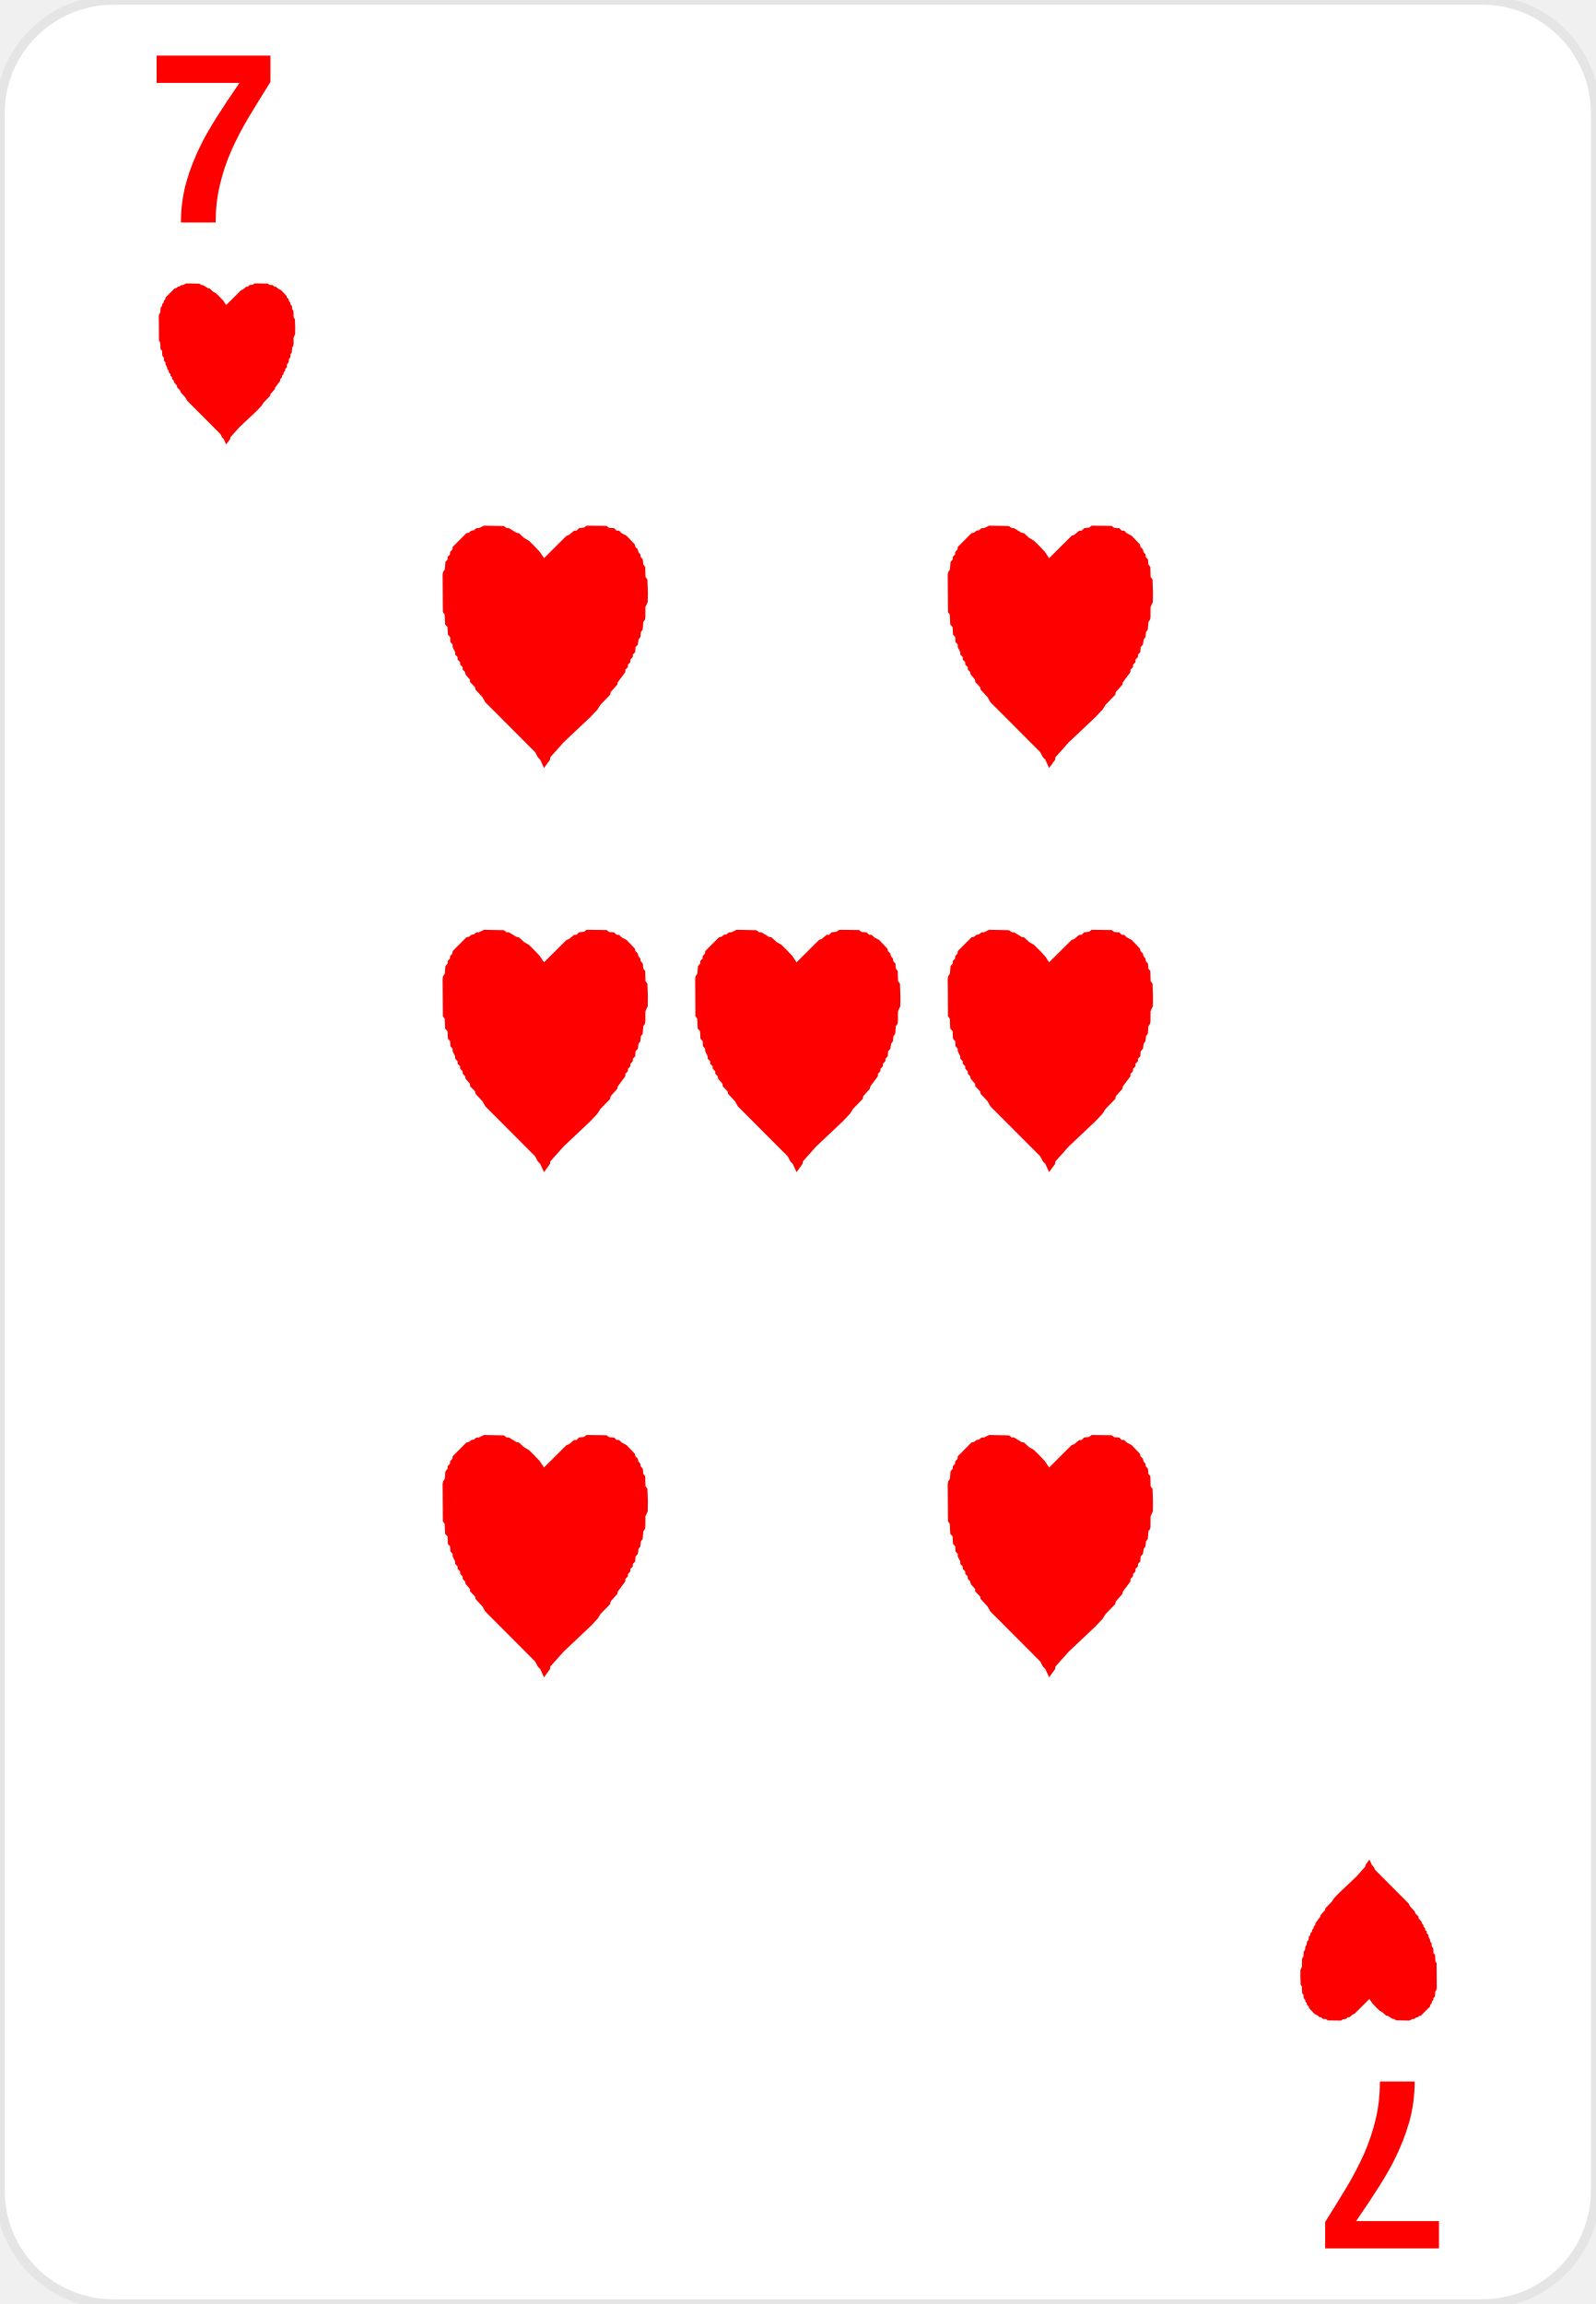
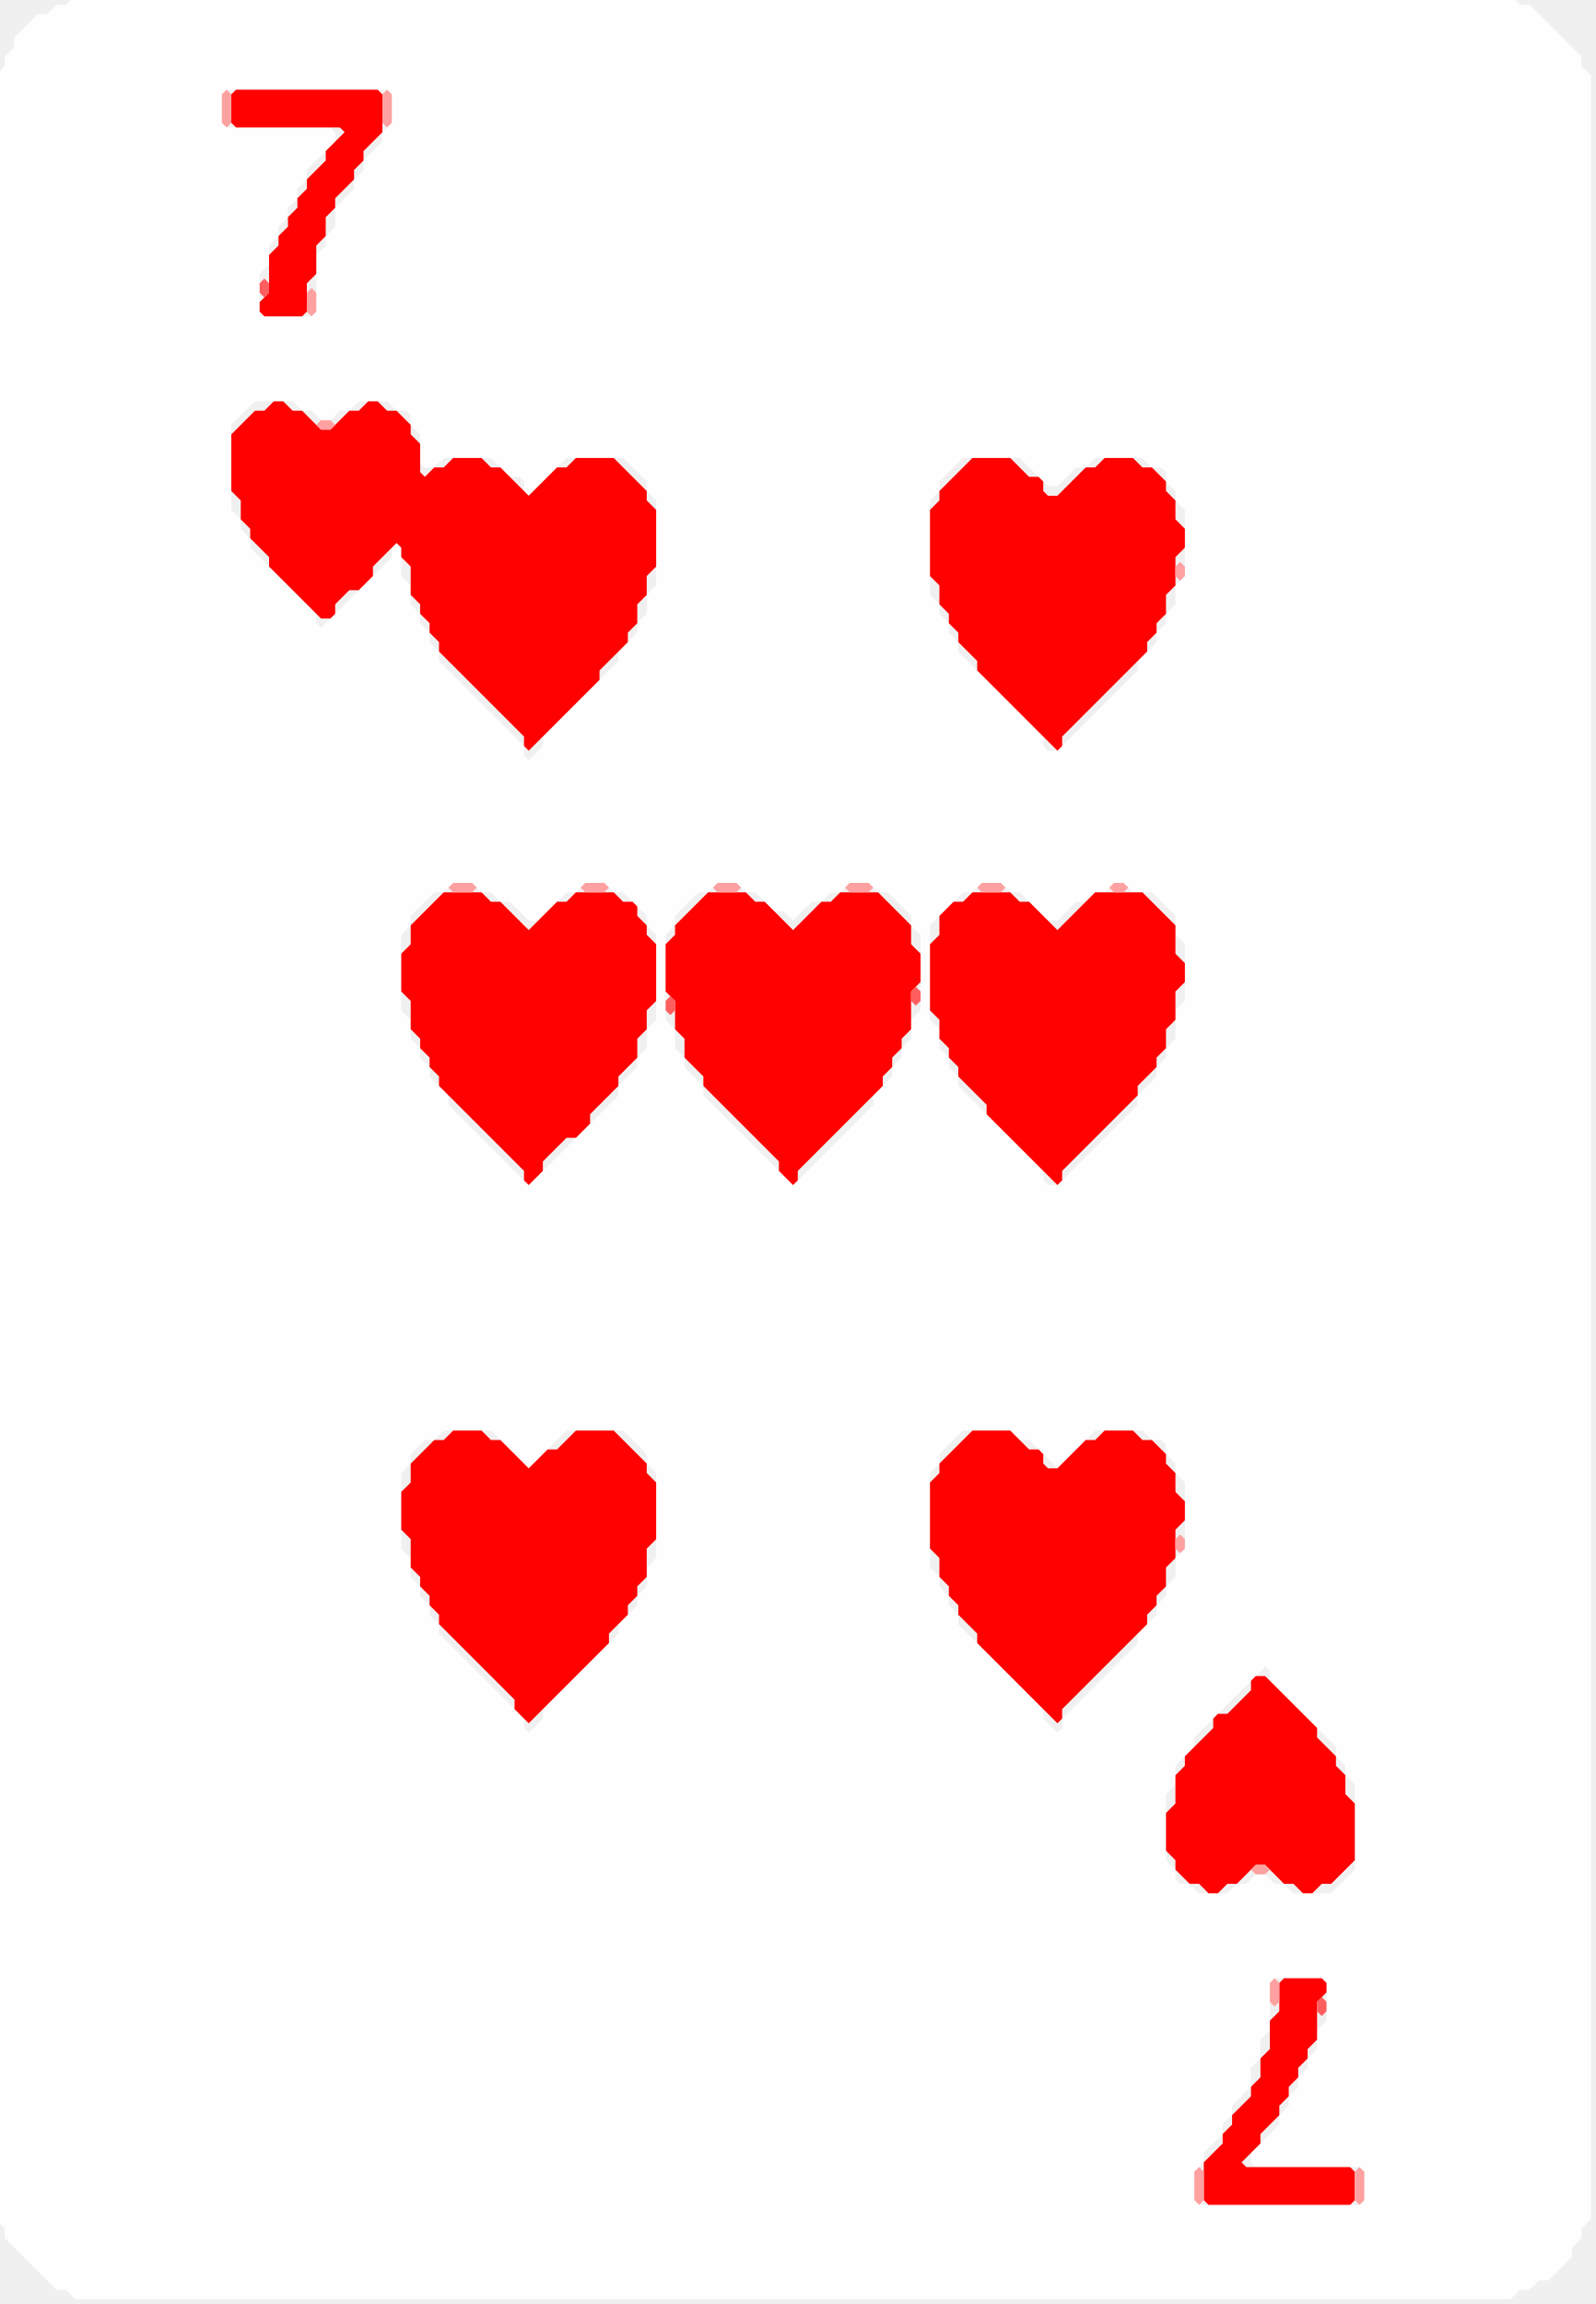
- <svg xmlns="http://www.w3.org/2000/svg" width="169" height="244" viewBox="0 0 169 244" fill="none">
-   <rect width="169" height="244" rx="12" fill="white" stroke="#E5E5E5" />
-   <g transform="translate(84.5 122) scale(1.07) translate(-84.5 -122)">
-     <g transform="translate(20, 30)">
-       <text font-family="Arial" font-size="24" font-weight="bold" fill="#FF0000">7</text>
-       <g transform="translate(8, 14) scale(0.8)">
-         <path d="M-0.103,9.961 L-0.411,9.283 L-0.613,9.077 L-0.828,8.665 L-4.932,4.549 L-5.162,4.137 L-5.735,3.52 L-5.776,3.314 L-6.174,2.902 L-6.191,2.697 L-6.548,2.285 L-6.586,2.079 L-6.783,1.873 L-6.792,1.668 L-6.997,1.462 L-7,1.256 L-7.203,1.05 L-7.204,0.844 L-7.404,0.638 L-7.409,0.433 L-7.615,0.021 L-7.615,-0.185 L-7.797,-0.391 L-7.821,-0.802 L-8.004,-1.008 L-8.036,-1.625 L-8.228,-1.831 L-8.27,-2.655 L-8.417,-2.86 L-8.438,-5.948 L-8.396,-6.153 L-8.257,-6.359 L-8.205,-6.977 L-8.028,-7.182 L-8.026,-7.388 L-7.836,-7.594 L-7.821,-7.8 L-7.631,-8.006 L-7.609,-8.212 L-6.483,-9.341 L-6.277,-9.386 L-6.071,-9.549 L-5.865,-9.585 L-5.66,-9.755 L-5.454,-9.755 L-5.042,-9.961 L-3.396,-9.929 L-3.19,-9.763 L-2.984,-9.755 L-2.367,-9.374 L-2.161,-9.341 L-1.749,-8.958 L-1.338,-8.716 L-0.926,-8.312 L-0.442,-7.8 L-0.103,-7.285 L1.75,-9.129 L1.955,-9.199 L2.367,-9.543 L2.573,-9.551 L2.779,-9.755 L3.19,-9.802 L3.396,-9.961 L5.043,-9.941 L5.248,-9.777 L5.66,-9.754 L5.866,-9.551 L6.072,-9.546 L6.278,-9.343 L6.689,-9.126 L7.363,-8.417 L7.413,-8.212 L7.615,-8.006 L7.656,-7.8 L7.821,-7.594 L7.843,-7.388 L8.026,-7.182 L8.058,-6.771 L8.221,-6.565 L8.243,-5.742 L8.4,-5.536 L8.438,-4.507 L8.428,-3.684 L8.238,-3.272 L8.233,-2.449 L8.204,-2.243 L8.062,-2.037 L8.014,-1.42 L7.862,-1.214 L7.821,-0.802 L7.67,-0.596 L7.615,-0.185 L7.425,0.021 L7.396,0.433 L7.204,0.638 L7.199,0.844 L6.999,1.05 L6.998,1.256 L6.805,1.462 L6.792,1.668 L6.588,1.873 L6.584,2.079 L5.97,2.902 L5.923,3.108 L5.376,3.726 L5.345,3.932 L4.548,4.755 L4.284,5.166 L3.701,5.784 L1.52,7.842 L0.418,9.077 L0.391,9.283 Z" fill="red" />
-       </g>
-     </g>
-     <g transform="translate(149, 214) rotate(180)">
-       <text font-family="Arial" font-size="24" font-weight="bold" fill="#FF0000">7</text>
-       <g transform="translate(8, 14) scale(0.8)">
-         <path d="M-0.103,9.961 L-0.411,9.283 L-0.613,9.077 L-0.828,8.665 L-4.932,4.549 L-5.162,4.137 L-5.735,3.52 L-5.776,3.314 L-6.174,2.902 L-6.191,2.697 L-6.548,2.285 L-6.586,2.079 L-6.783,1.873 L-6.792,1.668 L-6.997,1.462 L-7,1.256 L-7.203,1.05 L-7.204,0.844 L-7.404,0.638 L-7.409,0.433 L-7.615,0.021 L-7.615,-0.185 L-7.797,-0.391 L-7.821,-0.802 L-8.004,-1.008 L-8.036,-1.625 L-8.228,-1.831 L-8.27,-2.655 L-8.417,-2.86 L-8.438,-5.948 L-8.396,-6.153 L-8.257,-6.359 L-8.205,-6.977 L-8.028,-7.182 L-8.026,-7.388 L-7.836,-7.594 L-7.821,-7.8 L-7.631,-8.006 L-7.609,-8.212 L-6.483,-9.341 L-6.277,-9.386 L-6.071,-9.549 L-5.865,-9.585 L-5.66,-9.755 L-5.454,-9.755 L-5.042,-9.961 L-3.396,-9.929 L-3.19,-9.763 L-2.984,-9.755 L-2.367,-9.374 L-2.161,-9.341 L-1.749,-8.958 L-1.338,-8.716 L-0.926,-8.312 L-0.442,-7.8 L-0.103,-7.285 L1.75,-9.129 L1.955,-9.199 L2.367,-9.543 L2.573,-9.551 L2.779,-9.755 L3.19,-9.802 L3.396,-9.961 L5.043,-9.941 L5.248,-9.777 L5.66,-9.754 L5.866,-9.551 L6.072,-9.546 L6.278,-9.343 L6.689,-9.126 L7.363,-8.417 L7.413,-8.212 L7.615,-8.006 L7.656,-7.8 L7.821,-7.594 L7.843,-7.388 L8.026,-7.182 L8.058,-6.771 L8.221,-6.565 L8.243,-5.742 L8.4,-5.536 L8.438,-4.507 L8.428,-3.684 L8.238,-3.272 L8.233,-2.449 L8.204,-2.243 L8.062,-2.037 L8.014,-1.42 L7.862,-1.214 L7.821,-0.802 L7.67,-0.596 L7.615,-0.185 L7.425,0.021 L7.396,0.433 L7.204,0.638 L7.199,0.844 L6.999,1.05 L6.998,1.256 L6.805,1.462 L6.792,1.668 L6.588,1.873 L6.584,2.079 L5.97,2.902 L5.923,3.108 L5.376,3.726 L5.345,3.932 L4.548,4.755 L4.284,5.166 L3.701,5.784 L1.52,7.842 L0.418,9.077 L0.391,9.283 Z" fill="red" />
-       </g>
-     </g>
-     <g transform="translate(59.5, 72)">
-       <path d="M-0.124,11.992 L-0.495,11.176 L-0.738,10.928 L-0.996,10.432 L-5.938,5.477 L-6.214,4.981 L-6.904,4.238 L-6.954,3.99 L-7.433,3.494 L-7.453,3.247 L-7.883,2.751 L-7.929,2.503 L-8.167,2.255 L-8.177,2.008 L-8.423,1.76 L-8.428,1.512 L-8.672,1.264 L-8.673,1.016 L-8.914,0.769 L-8.92,0.521 L-9.168,0.025 L-9.168,-0.222 L-9.387,-0.47 L-9.416,-0.966 L-9.636,-1.214 L-9.675,-1.957 L-9.906,-2.205 L-9.956,-3.196 L-10.133,-3.444 L-10.159,-7.16 L-10.108,-7.408 L-9.941,-7.656 L-9.879,-8.399 L-9.665,-8.647 L-9.663,-8.895 L-9.434,-9.143 L-9.416,-9.39 L-9.187,-9.638 L-9.161,-9.886 L-7.805,-11.246 L-7.557,-11.299 L-7.309,-11.497 L-7.062,-11.539 L-6.814,-11.744 L-6.566,-11.744 L-6.07,-11.992 L-4.088,-11.953 L-3.84,-11.754 L-3.593,-11.744 L-2.849,-11.286 L-2.601,-11.246 L-2.106,-10.785 L-1.61,-10.494 L-1.115,-10.007 L-0.532,-9.39 L-0.124,-8.771 L2.106,-10.991 L2.354,-11.075 L2.85,-11.489 L3.098,-11.498 L3.345,-11.744 L3.841,-11.801 L4.089,-11.992 L6.071,-11.968 L6.319,-11.771 L6.814,-11.743 L7.062,-11.499 L7.31,-11.493 L7.558,-11.249 L8.053,-10.987 L8.865,-10.134 L8.924,-9.886 L9.168,-9.638 L9.217,-9.39 L9.416,-9.143 L9.442,-8.895 L9.662,-8.647 L9.701,-8.152 L9.898,-7.904 L9.924,-6.913 L10.113,-6.665 L10.159,-5.426 L10.147,-4.435 L9.918,-3.939 L9.912,-2.948 L9.878,-2.7 L9.706,-2.453 L9.648,-1.709 L9.466,-1.461 L9.416,-0.966 L9.234,-0.718 L9.168,-0.222 L8.94,0.025 L8.905,0.521 L8.673,0.769 L8.667,1.016 L8.426,1.264 L8.425,1.512 L8.192,1.76 L8.177,2.008 L7.931,2.255 L7.927,2.503 L7.187,3.494 L7.131,3.742 L6.472,4.485 L6.435,4.733 L5.476,5.724 L5.158,6.22 L4.455,6.963 L1.83,9.441 L0.503,10.928 L0.471,11.176 Z" fill="red" />
-     </g>
-     <g transform="translate(109.5, 72)">
-       <path d="M-0.124,11.992 L-0.495,11.176 L-0.738,10.928 L-0.996,10.432 L-5.938,5.477 L-6.214,4.981 L-6.904,4.238 L-6.954,3.99 L-7.433,3.494 L-7.453,3.247 L-7.883,2.751 L-7.929,2.503 L-8.167,2.255 L-8.177,2.008 L-8.423,1.76 L-8.428,1.512 L-8.672,1.264 L-8.673,1.016 L-8.914,0.769 L-8.92,0.521 L-9.168,0.025 L-9.168,-0.222 L-9.387,-0.47 L-9.416,-0.966 L-9.636,-1.214 L-9.675,-1.957 L-9.906,-2.205 L-9.956,-3.196 L-10.133,-3.444 L-10.159,-7.16 L-10.108,-7.408 L-9.941,-7.656 L-9.879,-8.399 L-9.665,-8.647 L-9.663,-8.895 L-9.434,-9.143 L-9.416,-9.39 L-9.187,-9.638 L-9.161,-9.886 L-7.805,-11.246 L-7.557,-11.299 L-7.309,-11.497 L-7.062,-11.539 L-6.814,-11.744 L-6.566,-11.744 L-6.07,-11.992 L-4.088,-11.953 L-3.84,-11.754 L-3.593,-11.744 L-2.849,-11.286 L-2.601,-11.246 L-2.106,-10.785 L-1.61,-10.494 L-1.115,-10.007 L-0.532,-9.39 L-0.124,-8.771 L2.106,-10.991 L2.354,-11.075 L2.85,-11.489 L3.098,-11.498 L3.345,-11.744 L3.841,-11.801 L4.089,-11.992 L6.071,-11.968 L6.319,-11.771 L6.814,-11.743 L7.062,-11.499 L7.31,-11.493 L7.558,-11.249 L8.053,-10.987 L8.865,-10.134 L8.924,-9.886 L9.168,-9.638 L9.217,-9.39 L9.416,-9.143 L9.442,-8.895 L9.662,-8.647 L9.701,-8.152 L9.898,-7.904 L9.924,-6.913 L10.113,-6.665 L10.159,-5.426 L10.147,-4.435 L9.918,-3.939 L9.912,-2.948 L9.878,-2.7 L9.706,-2.453 L9.648,-1.709 L9.466,-1.461 L9.416,-0.966 L9.234,-0.718 L9.168,-0.222 L8.94,0.025 L8.905,0.521 L8.673,0.769 L8.667,1.016 L8.426,1.264 L8.425,1.512 L8.192,1.76 L8.177,2.008 L7.931,2.255 L7.927,2.503 L7.187,3.494 L7.131,3.742 L6.472,4.485 L6.435,4.733 L5.476,5.724 L5.158,6.22 L4.455,6.963 L1.83,9.441 L0.503,10.928 L0.471,11.176 Z" fill="red" />
-     </g>
-     <g transform="translate(59.5, 112)">
-       <path d="M-0.124,11.992 L-0.495,11.176 L-0.738,10.928 L-0.996,10.432 L-5.938,5.477 L-6.214,4.981 L-6.904,4.238 L-6.954,3.99 L-7.433,3.494 L-7.453,3.247 L-7.883,2.751 L-7.929,2.503 L-8.167,2.255 L-8.177,2.008 L-8.423,1.76 L-8.428,1.512 L-8.672,1.264 L-8.673,1.016 L-8.914,0.769 L-8.92,0.521 L-9.168,0.025 L-9.168,-0.222 L-9.387,-0.47 L-9.416,-0.966 L-9.636,-1.214 L-9.675,-1.957 L-9.906,-2.205 L-9.956,-3.196 L-10.133,-3.444 L-10.159,-7.16 L-10.108,-7.408 L-9.941,-7.656 L-9.879,-8.399 L-9.665,-8.647 L-9.663,-8.895 L-9.434,-9.143 L-9.416,-9.39 L-9.187,-9.638 L-9.161,-9.886 L-7.805,-11.246 L-7.557,-11.299 L-7.309,-11.497 L-7.062,-11.539 L-6.814,-11.744 L-6.566,-11.744 L-6.07,-11.992 L-4.088,-11.953 L-3.84,-11.754 L-3.593,-11.744 L-2.849,-11.286 L-2.601,-11.246 L-2.106,-10.785 L-1.61,-10.494 L-1.115,-10.007 L-0.532,-9.39 L-0.124,-8.771 L2.106,-10.991 L2.354,-11.075 L2.85,-11.489 L3.098,-11.498 L3.345,-11.744 L3.841,-11.801 L4.089,-11.992 L6.071,-11.968 L6.319,-11.771 L6.814,-11.743 L7.062,-11.499 L7.31,-11.493 L7.558,-11.249 L8.053,-10.987 L8.865,-10.134 L8.924,-9.886 L9.168,-9.638 L9.217,-9.39 L9.416,-9.143 L9.442,-8.895 L9.662,-8.647 L9.701,-8.152 L9.898,-7.904 L9.924,-6.913 L10.113,-6.665 L10.159,-5.426 L10.147,-4.435 L9.918,-3.939 L9.912,-2.948 L9.878,-2.7 L9.706,-2.453 L9.648,-1.709 L9.466,-1.461 L9.416,-0.966 L9.234,-0.718 L9.168,-0.222 L8.94,0.025 L8.905,0.521 L8.673,0.769 L8.667,1.016 L8.426,1.264 L8.425,1.512 L8.192,1.76 L8.177,2.008 L7.931,2.255 L7.927,2.503 L7.187,3.494 L7.131,3.742 L6.472,4.485 L6.435,4.733 L5.476,5.724 L5.158,6.22 L4.455,6.963 L1.83,9.441 L0.503,10.928 L0.471,11.176 Z" fill="red" />
-     </g>
-     <g transform="translate(84.5, 112)">
-       <path d="M-0.124,11.992 L-0.495,11.176 L-0.738,10.928 L-0.996,10.432 L-5.938,5.477 L-6.214,4.981 L-6.904,4.238 L-6.954,3.99 L-7.433,3.494 L-7.453,3.247 L-7.883,2.751 L-7.929,2.503 L-8.167,2.255 L-8.177,2.008 L-8.423,1.76 L-8.428,1.512 L-8.672,1.264 L-8.673,1.016 L-8.914,0.769 L-8.92,0.521 L-9.168,0.025 L-9.168,-0.222 L-9.387,-0.47 L-9.416,-0.966 L-9.636,-1.214 L-9.675,-1.957 L-9.906,-2.205 L-9.956,-3.196 L-10.133,-3.444 L-10.159,-7.16 L-10.108,-7.408 L-9.941,-7.656 L-9.879,-8.399 L-9.665,-8.647 L-9.663,-8.895 L-9.434,-9.143 L-9.416,-9.39 L-9.187,-9.638 L-9.161,-9.886 L-7.805,-11.246 L-7.557,-11.299 L-7.309,-11.497 L-7.062,-11.539 L-6.814,-11.744 L-6.566,-11.744 L-6.07,-11.992 L-4.088,-11.953 L-3.84,-11.754 L-3.593,-11.744 L-2.849,-11.286 L-2.601,-11.246 L-2.106,-10.785 L-1.61,-10.494 L-1.115,-10.007 L-0.532,-9.39 L-0.124,-8.771 L2.106,-10.991 L2.354,-11.075 L2.85,-11.489 L3.098,-11.498 L3.345,-11.744 L3.841,-11.801 L4.089,-11.992 L6.071,-11.968 L6.319,-11.771 L6.814,-11.743 L7.062,-11.499 L7.31,-11.493 L7.558,-11.249 L8.053,-10.987 L8.865,-10.134 L8.924,-9.886 L9.168,-9.638 L9.217,-9.39 L9.416,-9.143 L9.442,-8.895 L9.662,-8.647 L9.701,-8.152 L9.898,-7.904 L9.924,-6.913 L10.113,-6.665 L10.159,-5.426 L10.147,-4.435 L9.918,-3.939 L9.912,-2.948 L9.878,-2.7 L9.706,-2.453 L9.648,-1.709 L9.466,-1.461 L9.416,-0.966 L9.234,-0.718 L9.168,-0.222 L8.94,0.025 L8.905,0.521 L8.673,0.769 L8.667,1.016 L8.426,1.264 L8.425,1.512 L8.192,1.76 L8.177,2.008 L7.931,2.255 L7.927,2.503 L7.187,3.494 L7.131,3.742 L6.472,4.485 L6.435,4.733 L5.476,5.724 L5.158,6.22 L4.455,6.963 L1.83,9.441 L0.503,10.928 L0.471,11.176 Z" fill="red" />
-     </g>
-     <g transform="translate(109.5, 112)">
-       <path d="M-0.124,11.992 L-0.495,11.176 L-0.738,10.928 L-0.996,10.432 L-5.938,5.477 L-6.214,4.981 L-6.904,4.238 L-6.954,3.99 L-7.433,3.494 L-7.453,3.247 L-7.883,2.751 L-7.929,2.503 L-8.167,2.255 L-8.177,2.008 L-8.423,1.76 L-8.428,1.512 L-8.672,1.264 L-8.673,1.016 L-8.914,0.769 L-8.92,0.521 L-9.168,0.025 L-9.168,-0.222 L-9.387,-0.47 L-9.416,-0.966 L-9.636,-1.214 L-9.675,-1.957 L-9.906,-2.205 L-9.956,-3.196 L-10.133,-3.444 L-10.159,-7.16 L-10.108,-7.408 L-9.941,-7.656 L-9.879,-8.399 L-9.665,-8.647 L-9.663,-8.895 L-9.434,-9.143 L-9.416,-9.39 L-9.187,-9.638 L-9.161,-9.886 L-7.805,-11.246 L-7.557,-11.299 L-7.309,-11.497 L-7.062,-11.539 L-6.814,-11.744 L-6.566,-11.744 L-6.07,-11.992 L-4.088,-11.953 L-3.84,-11.754 L-3.593,-11.744 L-2.849,-11.286 L-2.601,-11.246 L-2.106,-10.785 L-1.61,-10.494 L-1.115,-10.007 L-0.532,-9.39 L-0.124,-8.771 L2.106,-10.991 L2.354,-11.075 L2.85,-11.489 L3.098,-11.498 L3.345,-11.744 L3.841,-11.801 L4.089,-11.992 L6.071,-11.968 L6.319,-11.771 L6.814,-11.743 L7.062,-11.499 L7.31,-11.493 L7.558,-11.249 L8.053,-10.987 L8.865,-10.134 L8.924,-9.886 L9.168,-9.638 L9.217,-9.39 L9.416,-9.143 L9.442,-8.895 L9.662,-8.647 L9.701,-8.152 L9.898,-7.904 L9.924,-6.913 L10.113,-6.665 L10.159,-5.426 L10.147,-4.435 L9.918,-3.939 L9.912,-2.948 L9.878,-2.7 L9.706,-2.453 L9.648,-1.709 L9.466,-1.461 L9.416,-0.966 L9.234,-0.718 L9.168,-0.222 L8.94,0.025 L8.905,0.521 L8.673,0.769 L8.667,1.016 L8.426,1.264 L8.425,1.512 L8.192,1.76 L8.177,2.008 L7.931,2.255 L7.927,2.503 L7.187,3.494 L7.131,3.742 L6.472,4.485 L6.435,4.733 L5.476,5.724 L5.158,6.22 L4.455,6.963 L1.83,9.441 L0.503,10.928 L0.471,11.176 Z" fill="red" />
-     </g>
-     <g transform="translate(59.5, 162)">
-       <path d="M-0.124,11.992 L-0.495,11.176 L-0.738,10.928 L-0.996,10.432 L-5.938,5.477 L-6.214,4.981 L-6.904,4.238 L-6.954,3.99 L-7.433,3.494 L-7.453,3.247 L-7.883,2.751 L-7.929,2.503 L-8.167,2.255 L-8.177,2.008 L-8.423,1.76 L-8.428,1.512 L-8.672,1.264 L-8.673,1.016 L-8.914,0.769 L-8.92,0.521 L-9.168,0.025 L-9.168,-0.222 L-9.387,-0.47 L-9.416,-0.966 L-9.636,-1.214 L-9.675,-1.957 L-9.906,-2.205 L-9.956,-3.196 L-10.133,-3.444 L-10.159,-7.16 L-10.108,-7.408 L-9.941,-7.656 L-9.879,-8.399 L-9.665,-8.647 L-9.663,-8.895 L-9.434,-9.143 L-9.416,-9.39 L-9.187,-9.638 L-9.161,-9.886 L-7.805,-11.246 L-7.557,-11.299 L-7.309,-11.497 L-7.062,-11.539 L-6.814,-11.744 L-6.566,-11.744 L-6.07,-11.992 L-4.088,-11.953 L-3.84,-11.754 L-3.593,-11.744 L-2.849,-11.286 L-2.601,-11.246 L-2.106,-10.785 L-1.61,-10.494 L-1.115,-10.007 L-0.532,-9.39 L-0.124,-8.771 L2.106,-10.991 L2.354,-11.075 L2.85,-11.489 L3.098,-11.498 L3.345,-11.744 L3.841,-11.801 L4.089,-11.992 L6.071,-11.968 L6.319,-11.771 L6.814,-11.743 L7.062,-11.499 L7.31,-11.493 L7.558,-11.249 L8.053,-10.987 L8.865,-10.134 L8.924,-9.886 L9.168,-9.638 L9.217,-9.39 L9.416,-9.143 L9.442,-8.895 L9.662,-8.647 L9.701,-8.152 L9.898,-7.904 L9.924,-6.913 L10.113,-6.665 L10.159,-5.426 L10.147,-4.435 L9.918,-3.939 L9.912,-2.948 L9.878,-2.7 L9.706,-2.453 L9.648,-1.709 L9.466,-1.461 L9.416,-0.966 L9.234,-0.718 L9.168,-0.222 L8.94,0.025 L8.905,0.521 L8.673,0.769 L8.667,1.016 L8.426,1.264 L8.425,1.512 L8.192,1.76 L8.177,2.008 L7.931,2.255 L7.927,2.503 L7.187,3.494 L7.131,3.742 L6.472,4.485 L6.435,4.733 L5.476,5.724 L5.158,6.22 L4.455,6.963 L1.83,9.441 L0.503,10.928 L0.471,11.176 Z" fill="red" />
-     </g>
-     <g transform="translate(109.5, 162)">
-       <path d="M-0.124,11.992 L-0.495,11.176 L-0.738,10.928 L-0.996,10.432 L-5.938,5.477 L-6.214,4.981 L-6.904,4.238 L-6.954,3.99 L-7.433,3.494 L-7.453,3.247 L-7.883,2.751 L-7.929,2.503 L-8.167,2.255 L-8.177,2.008 L-8.423,1.76 L-8.428,1.512 L-8.672,1.264 L-8.673,1.016 L-8.914,0.769 L-8.92,0.521 L-9.168,0.025 L-9.168,-0.222 L-9.387,-0.47 L-9.416,-0.966 L-9.636,-1.214 L-9.675,-1.957 L-9.906,-2.205 L-9.956,-3.196 L-10.133,-3.444 L-10.159,-7.16 L-10.108,-7.408 L-9.941,-7.656 L-9.879,-8.399 L-9.665,-8.647 L-9.663,-8.895 L-9.434,-9.143 L-9.416,-9.39 L-9.187,-9.638 L-9.161,-9.886 L-7.805,-11.246 L-7.557,-11.299 L-7.309,-11.497 L-7.062,-11.539 L-6.814,-11.744 L-6.566,-11.744 L-6.07,-11.992 L-4.088,-11.953 L-3.84,-11.754 L-3.593,-11.744 L-2.849,-11.286 L-2.601,-11.246 L-2.106,-10.785 L-1.61,-10.494 L-1.115,-10.007 L-0.532,-9.39 L-0.124,-8.771 L2.106,-10.991 L2.354,-11.075 L2.85,-11.489 L3.098,-11.498 L3.345,-11.744 L3.841,-11.801 L4.089,-11.992 L6.071,-11.968 L6.319,-11.771 L6.814,-11.743 L7.062,-11.499 L7.31,-11.493 L7.558,-11.249 L8.053,-10.987 L8.865,-10.134 L8.924,-9.886 L9.168,-9.638 L9.217,-9.39 L9.416,-9.143 L9.442,-8.895 L9.662,-8.647 L9.701,-8.152 L9.898,-7.904 L9.924,-6.913 L10.113,-6.665 L10.159,-5.426 L10.147,-4.435 L9.918,-3.939 L9.912,-2.948 L9.878,-2.7 L9.706,-2.453 L9.648,-1.709 L9.466,-1.461 L9.416,-0.966 L9.234,-0.718 L9.168,-0.222 L8.94,0.025 L8.905,0.521 L8.673,0.769 L8.667,1.016 L8.426,1.264 L8.425,1.512 L8.192,1.76 L8.177,2.008 L7.931,2.255 L7.927,2.503 L7.187,3.494 L7.131,3.742 L6.472,4.485 L6.435,4.733 L5.476,5.724 L5.158,6.22 L4.455,6.963 L1.83,9.441 L0.503,10.928 L0.471,11.176 Z" fill="red" />
-     </g>
-   </g>
+ <svg xmlns="http://www.w3.org/2000/svg" width="169" height="244" viewBox="0 0 169 244" shape-rendering="geometricPrecision">
+   <path fill="#fefefe" fill-rule="evenodd" d="M160.0,243.5 L8.0,243.5 L7.0,242.5 L6.0,242.5 L0.5,237.0 L0.5,236.0 L-0.5,235.0 L-0.5,8.0 L0.5,7.0 L0.5,6.0 L1.5,5.0 L1.5,4.0 L4.0,1.5 L5.0,1.5 L6.0,0.5 L7.0,0.5 L8.0,-0.5 L160.0,-0.5 L161.0,0.5 L162.0,0.5 L167.5,6.0 L167.5,7.0 L168.5,8.0 L168.5,235.0 L167.5,236.0 L167.5,237.0 L166.5,238.0 L166.5,239.0 L164.0,241.5 L163.0,241.5 L162.0,242.5 L161.0,242.5 Z M33.5,33.0 L33.5,27.0 L34.5,26.0 L34.5,25.0 L35.5,24.0 L35.5,22.0 L37.5,20.0 L37.5,19.0 L38.5,18.0 L38.5,17.0 L40.5,15.0 L40.5,14.0 L41.5,13.0 L41.5,10.0 L41.0,9.5 L24.0,9.5 L23.5,10.0 L23.5,13.0 L24.0,13.5 L35.0,13.5 L35.5,14.0 L35.5,15.0 L32.5,18.0 L32.5,19.0 L31.5,20.0 L31.5,21.0 L30.5,22.0 L30.5,23.0 L29.5,24.0 L29.5,25.0 L28.5,26.0 L28.5,28.0 L27.5,29.0 L27.5,33.0 L28.0,33.5 L33.0,33.5 Z M56.5,80.0 L57.5,79.0 L57.5,78.0 L65.5,70.0 L65.5,69.0 L67.5,67.0 L67.5,66.0 L68.5,65.0 L68.5,63.0 L69.5,62.0 L69.5,53.0 L68.5,52.0 L68.5,51.0 L66.0,48.5 L60.0,48.5 L56.0,52.5 L55.5,52.0 L55.5,51.0 L55.0,50.5 L54.0,50.5 L52.0,48.5 L47.0,48.5 L46.0,49.5 L45.0,49.5 L44.5,49.0 L44.5,46.0 L43.5,45.0 L43.5,44.0 L43.0,43.5 L42.0,43.5 L41.0,42.5 L38.0,42.5 L37.0,43.5 L36.0,43.5 L35.0,44.5 L34.0,44.5 L33.0,43.5 L32.0,43.5 L31.0,42.5 L27.0,42.5 L24.5,45.0 L24.5,54.0 L25.5,55.0 L25.5,56.0 L26.5,57.0 L26.5,58.0 L33.5,65.0 L33.5,66.0 L34.0,66.5 L41.5,59.0 L41.5,58.0 L42.0,57.5 L42.5,58.0 L42.5,61.0 L43.5,62.0 L43.5,64.0 L44.5,65.0 L44.5,66.0 L45.5,67.0 L45.5,68.0 L46.5,69.0 L46.5,70.0 L55.5,79.0 L55.5,80.0 L56.0,80.5 Z M112.5,79.0 L120.5,71.0 L120.5,70.0 L122.5,68.0 L122.5,67.0 L123.5,66.0 L123.5,65.0 L124.5,64.0 L124.5,62.0 L125.5,61.0 L125.5,54.0 L124.5,53.0 L124.5,52.0 L123.5,51.0 L123.5,50.0 L123.0,49.5 L122.0,49.5 L121.0,48.5 L116.0,48.5 L115.0,49.5 L114.0,49.5 L112.0,51.5 L111.0,51.5 L108.0,48.5 L102.0,48.5 L99.5,51.0 L99.5,52.0 L98.5,53.0 L98.5,63.0 L99.5,64.0 L99.5,65.0 L100.5,66.0 L100.5,67.0 L101.5,68.0 L101.5,69.0 L110.5,78.0 L110.5,79.0 L111.0,79.5 L112.0,79.5 Z M56.5,125.0 L65.5,116.0 L65.5,115.0 L67.5,113.0 L67.5,112.0 L68.5,111.0 L68.5,109.0 L69.5,108.0 L69.5,99.0 L68.5,98.0 L68.5,97.0 L66.0,94.5 L65.0,94.5 L64.0,93.5 L62.0,93.5 L61.0,94.5 L60.0,94.5 L57.0,97.5 L56.0,97.5 L54.0,95.5 L53.0,95.5 L52.0,94.5 L51.0,94.5 L50.0,93.5 L48.0,93.5 L47.0,94.5 L46.0,94.5 L45.5,95.0 L43.5,97.0 L43.5,98.0 L42.5,99.0 L42.5,107.0 L43.5,108.0 L43.5,110.0 L44.5,111.0 L44.5,112.0 L45.5,113.0 L45.5,114.0 L47.5,116.0 L47.5,117.0 L56.0,125.5 Z M84.5,125.0 L92.5,117.0 L92.5,116.0 L94.5,114.0 L94.5,113.0 L95.5,112.0 L95.5,111.0 L96.5,110.0 L96.5,108.0 L97.5,107.0 L97.5,99.0 L96.5,98.0 L96.5,97.0 L94.0,94.5 L93.0,94.5 L92.0,93.5 L90.0,93.5 L89.0,94.5 L88.0,94.5 L87.0,95.5 L86.0,95.5 L84.0,97.5 L83.0,96.5 L82.0,96.5 L80.0,94.5 L79.0,94.5 L78.0,93.5 L76.0,93.5 L75.0,94.5 L74.0,94.5 L71.5,97.0 L71.5,98.0 L70.5,99.0 L70.5,108.0 L71.5,109.0 L71.5,111.0 L72.5,112.0 L72.5,113.0 L74.5,115.0 L74.5,116.0 L84.0,125.5 Z M112.5,125.0 L120.5,117.0 L120.5,116.0 L122.5,114.0 L122.5,113.0 L123.5,112.0 L123.5,111.0 L124.5,110.0 L124.5,107.0 L125.5,106.0 L125.5,100.0 L124.5,99.0 L124.5,97.0 L122.0,94.5 L120.0,94.5 L119.0,93.5 L118.0,93.5 L117.0,94.5 L116.0,94.5 L115.0,95.5 L114.0,95.5 L112.0,97.5 L111.0,97.5 L108.0,94.5 L107.0,94.5 L106.0,93.5 L104.0,93.5 L103.0,94.5 L102.0,94.5 L98.5,98.0 L98.5,108.0 L99.5,109.0 L99.5,111.0 L100.5,112.0 L100.5,113.0 L101.5,114.0 L101.5,115.0 L110.5,124.0 L110.5,125.0 L111.0,125.5 L112.0,125.5 Z M56.5,183.0 L57.5,182.0 L57.5,181.0 L65.5,173.0 L65.5,172.0 L67.5,170.0 L67.5,169.0 L68.5,168.0 L68.5,166.0 L69.5,165.0 L69.5,156.0 L68.5,155.0 L68.5,154.0 L66.0,151.5 L60.0,151.5 L56.0,155.5 L52.0,151.5 L47.0,151.5 L46.0,152.5 L45.0,152.5 L43.5,154.0 L43.5,155.0 L42.5,156.0 L42.5,164.0 L43.5,165.0 L43.5,167.0 L44.5,168.0 L44.5,169.0 L45.5,170.0 L45.5,171.0 L46.5,172.0 L46.5,173.0 L55.5,182.0 L55.5,183.0 L56.0,183.5 Z M112.5,183.0 L112.5,182.0 L120.5,174.0 L120.5,173.0 L122.5,171.0 L122.5,170.0 L123.5,169.0 L123.5,168.0 L124.5,167.0 L124.5,165.0 L125.5,164.0 L125.5,157.0 L124.5,156.0 L124.5,155.0 L123.5,154.0 L123.5,153.0 L123.0,152.5 L122.0,152.5 L121.0,151.5 L116.0,151.5 L112.0,155.5 L109.0,152.5 L108.0,152.5 L107.0,151.5 L102.0,151.5 L99.5,154.0 L99.5,155.0 L98.5,156.0 L98.5,166.0 L99.5,167.0 L99.5,168.0 L100.5,169.0 L100.5,170.0 L101.5,171.0 L101.5,172.0 L110.5,181.0 L110.5,182.0 L112.0,183.5 Z M141.5,200.0 L143.5,198.0 L143.5,189.0 L142.5,188.0 L142.5,187.0 L141.5,186.0 L141.5,185.0 L134.5,178.0 L134.5,177.0 L134.0,176.5 L126.5,184.0 L126.5,185.0 L124.5,187.0 L124.5,189.0 L123.5,190.0 L123.5,197.0 L124.5,198.0 L124.5,199.0 L125.0,199.5 L126.0,199.5 L127.0,200.5 L130.0,200.5 L131.0,199.5 L132.0,199.5 L133.0,198.5 L134.0,198.5 L135.0,199.5 L136.0,199.5 L137.0,200.5 L141.0,200.5 Z M144.5,233.0 L144.5,230.0 L144.0,229.5 L133.0,229.5 L132.5,229.0 L132.5,228.0 L135.5,225.0 L135.5,224.0 L136.5,223.0 L136.5,222.0 L137.5,221.0 L137.5,220.0 L138.5,219.0 L138.5,218.0 L139.5,217.0 L139.5,215.0 L140.5,214.0 L140.5,210.0 L140.0,209.5 L135.0,209.5 L134.5,210.0 L134.5,215.0 L133.5,216.0 L133.5,218.0 L132.5,219.0 L132.5,221.0 L130.5,223.0 L130.5,224.0 L129.5,225.0 L129.5,226.0 L127.5,228.0 L127.5,229.0 L126.5,230.0 L126.5,233.0 L127.0,233.5 L144.0,233.5 Z" />
+   <path fill="#ff0101" fill-rule="evenodd" d="M32.0,33.5 L28.0,33.5 L27.5,33.0 L27.5,32.0 L28.5,31.0 L28.5,27.0 L29.5,26.0 L29.5,25.0 L30.5,24.0 L30.5,23.0 L31.5,22.0 L31.5,21.0 L32.5,20.0 L32.5,19.0 L34.5,17.0 L34.5,16.0 L36.5,14.0 L36.0,13.5 L25.0,13.5 L24.5,13.0 L24.5,10.0 L25.0,9.5 L40.0,9.5 L40.5,10.0 L40.5,14.0 L38.5,16.0 L38.5,17.0 L37.5,18.0 L37.5,19.0 L35.5,21.0 L35.5,22.0 L34.5,23.0 L34.5,25.0 L33.5,26.0 L33.5,29.0 L32.5,30.0 L32.5,33.0 Z M56.0,79.5 L55.5,79.0 L55.5,78.0 L46.5,69.0 L46.5,68.0 L45.5,67.0 L45.5,66.0 L44.5,65.0 L44.5,64.0 L43.5,63.0 L43.5,60.0 L42.5,59.0 L42.5,58.0 L42.0,57.5 L39.5,60.0 L39.5,61.0 L39.0,61.5 L38.0,62.5 L37.0,62.5 L35.5,64.0 L35.5,65.0 L35.0,65.5 L34.0,65.5 L28.5,60.0 L28.5,59.0 L26.5,57.0 L26.5,56.0 L25.5,55.0 L25.5,53.0 L24.5,52.0 L24.5,46.0 L27.0,43.5 L28.0,43.5 L29.0,42.5 L30.0,42.5 L31.0,43.5 L32.0,43.5 L34.0,45.5 L35.0,45.5 L37.0,43.5 L38.0,43.5 L39.0,42.5 L40.0,42.5 L41.0,43.5 L42.0,43.5 L43.5,45.0 L43.5,46.0 L44.5,47.0 L44.5,50.0 L45.0,50.5 L46.0,49.5 L47.0,49.5 L48.0,48.5 L51.0,48.5 L52.0,49.5 L53.0,49.5 L56.0,52.5 L59.0,49.5 L60.0,49.5 L61.0,48.5 L65.0,48.5 L68.5,52.0 L68.5,53.0 L69.5,54.0 L69.5,60.0 L68.5,61.0 L68.5,63.0 L67.5,64.0 L67.5,66.0 L66.5,67.0 L66.5,68.0 L63.5,71.0 L63.5,72.0 Z M112.0,79.5 L103.5,71.0 L103.5,70.0 L101.5,68.0 L101.5,67.0 L100.5,66.0 L100.5,65.0 L99.5,64.0 L99.5,62.0 L98.5,61.0 L98.5,54.0 L99.5,53.0 L99.5,52.0 L103.0,48.5 L107.0,48.5 L109.0,50.5 L110.0,50.5 L110.5,51.0 L110.5,52.0 L111.0,52.5 L112.0,52.5 L115.0,49.5 L116.0,49.5 L117.0,48.5 L120.0,48.5 L121.0,49.5 L122.0,49.5 L123.5,51.0 L123.5,52.0 L124.5,53.0 L124.5,55.0 L125.5,56.0 L125.5,58.0 L124.5,59.0 L124.5,62.0 L123.5,63.0 L123.5,65.0 L122.5,66.0 L122.5,67.0 L121.5,68.0 L121.5,69.0 L112.5,78.0 L112.5,79.0 Z M56.0,125.5 L55.5,125.0 L55.5,124.0 L46.5,115.0 L46.5,114.0 L45.5,113.0 L45.5,112.0 L44.5,111.0 L44.5,110.0 L43.5,109.0 L43.5,106.0 L42.5,105.0 L42.5,101.0 L43.5,100.0 L43.5,98.0 L47.0,94.5 L51.0,94.5 L52.0,95.5 L53.0,95.5 L56.0,98.5 L59.0,95.5 L60.0,95.5 L61.0,94.5 L65.0,94.5 L66.0,95.5 L67.0,95.5 L67.5,96.0 L67.5,97.0 L68.5,98.0 L68.5,99.0 L69.5,100.0 L69.5,106.0 L68.5,107.0 L68.5,109.0 L67.5,110.0 L67.5,112.0 L65.5,114.0 L65.5,115.0 L62.5,118.0 L62.5,119.0 L61.0,120.5 L60.0,120.5 L58.5,122.0 L57.5,123.0 L57.5,124.0 Z M84.0,125.5 L82.5,124.0 L82.5,123.0 L74.5,115.0 L74.5,114.0 L72.5,112.0 L72.5,110.0 L71.5,109.0 L71.5,106.0 L70.5,105.0 L70.5,100.0 L71.5,99.0 L71.5,98.0 L75.0,94.5 L79.0,94.5 L80.0,95.5 L81.0,95.5 L84.0,98.5 L87.0,95.5 L88.0,95.5 L89.0,94.5 L93.0,94.5 L96.5,98.0 L96.5,100.0 L97.5,101.0 L97.5,104.0 L96.5,105.0 L96.5,109.0 L95.5,110.0 L95.5,111.0 L94.5,112.0 L94.5,113.0 L93.5,114.0 L93.5,115.0 L84.5,124.0 L84.5,125.0 Z M112.0,125.5 L104.5,118.0 L104.5,117.0 L101.5,114.0 L101.5,113.0 L100.5,112.0 L100.5,111.0 L99.5,110.0 L99.5,108.0 L98.5,107.0 L98.5,100.0 L99.5,99.0 L99.5,97.0 L101.0,95.5 L102.0,95.5 L103.0,94.5 L107.0,94.5 L108.0,95.5 L109.0,95.5 L112.0,98.5 L116.0,94.5 L121.0,94.5 L124.5,98.0 L124.5,101.0 L125.5,102.0 L125.5,104.0 L124.5,105.0 L124.5,108.0 L123.5,109.0 L123.5,111.0 L122.5,112.0 L122.5,113.0 L120.5,115.0 L120.5,116.0 L112.5,124.0 L112.5,125.0 Z M56.0,182.5 L54.5,181.0 L54.5,180.0 L46.5,172.0 L46.5,171.0 L45.5,170.0 L45.5,169.0 L44.5,168.0 L44.5,167.0 L43.5,166.0 L43.5,163.0 L42.5,162.0 L42.5,158.0 L43.5,157.0 L43.5,155.0 L46.0,152.5 L47.0,152.5 L48.0,151.5 L51.0,151.5 L52.0,152.5 L53.0,152.5 L56.0,155.5 L58.0,153.5 L59.0,153.5 L61.0,151.5 L65.0,151.5 L68.5,155.0 L68.5,156.0 L69.5,157.0 L69.5,163.0 L68.5,164.0 L68.5,167.0 L67.5,168.0 L67.5,169.0 L66.5,170.0 L66.5,171.0 L64.5,173.0 L64.5,174.0 Z M112.0,182.5 L103.5,174.0 L103.5,173.0 L101.5,171.0 L101.5,170.0 L100.5,169.0 L100.5,168.0 L99.5,167.0 L99.5,165.0 L98.5,164.0 L98.5,157.0 L99.5,156.0 L99.5,155.0 L103.0,151.5 L107.0,151.5 L109.0,153.5 L110.0,153.5 L110.5,154.0 L110.5,155.0 L111.0,155.5 L112.0,155.5 L115.0,152.5 L116.0,152.5 L117.0,151.5 L120.0,151.5 L121.0,152.5 L122.0,152.5 L123.5,154.0 L123.5,155.0 L124.5,156.0 L124.5,158.0 L125.5,159.0 L125.5,161.0 L124.5,162.0 L124.5,165.0 L123.5,166.0 L123.5,168.0 L122.5,169.0 L122.5,170.0 L121.5,171.0 L121.5,172.0 L112.5,181.0 L112.5,182.0 Z M139.0,200.5 L138.0,200.5 L137.0,199.5 L136.0,199.5 L134.0,197.5 L133.0,197.5 L131.0,199.5 L130.0,199.5 L129.0,200.5 L128.0,200.5 L127.0,199.5 L126.0,199.5 L124.5,198.0 L124.5,197.0 L123.5,196.0 L123.5,192.0 L124.5,191.0 L124.5,188.0 L125.5,187.0 L125.5,186.0 L128.5,183.0 L128.5,182.0 L129.0,181.5 L130.0,181.5 L132.5,179.0 L132.5,178.0 L133.0,177.5 L134.0,177.5 L139.5,183.0 L139.5,184.0 L141.5,186.0 L141.5,187.0 L142.5,188.0 L142.5,190.0 L143.5,191.0 L143.5,197.0 L141.0,199.5 L140.0,199.5 Z M143.0,233.5 L128.0,233.5 L127.5,233.0 L127.5,229.0 L129.5,227.0 L129.5,226.0 L130.5,225.0 L130.5,224.0 L132.5,222.0 L132.5,221.0 L133.5,220.0 L133.5,218.0 L134.5,217.0 L134.5,214.0 L135.5,213.0 L135.5,210.0 L136.0,209.5 L140.0,209.5 L140.5,210.0 L140.5,211.0 L139.5,212.0 L139.5,216.0 L138.5,217.0 L138.5,218.0 L137.5,219.0 L137.5,220.0 L136.5,221.0 L136.5,222.0 L135.5,223.0 L135.5,224.0 L133.5,226.0 L133.5,227.0 L131.5,229.0 L132.0,229.5 L143.0,229.5 L143.5,230.0 L143.5,233.0 Z" />
+   <path fill="#ff5e5e" fill-rule="evenodd" d="M28.0,31.5 L27.5,31.0 L27.5,30.0 L28.0,29.5 L28.5,30.0 L28.5,31.0 Z M97.0,106.5 L96.5,106.0 L96.5,105.0 L97.0,104.5 L97.5,105.0 L97.5,106.0 Z M71.0,107.5 L70.5,107.0 L70.5,106.0 L71.0,105.5 L71.5,106.0 L71.5,107.0 Z M140.0,213.5 L139.5,213.0 L139.5,212.0 L140.0,211.5 L140.5,212.0 L140.5,213.0 Z" />
+   <path fill="#ffa1a1" fill-rule="evenodd" d="M24.0,13.5 L23.5,13.0 L23.5,10.0 L24.0,9.5 L24.5,10.0 L24.5,13.0 Z M41.0,13.5 L40.5,13.0 L40.5,10.0 L41.0,9.5 L41.5,10.0 L41.5,13.0 Z M33.0,33.5 L32.5,33.0 L32.5,31.0 L33.0,30.5 L33.5,31.0 L33.5,33.0 Z M35.0,45.5 L34.0,45.5 L33.5,45.0 L34.0,44.5 L35.0,44.5 L35.5,45.0 Z M125.0,61.5 L124.5,61.0 L124.5,60.0 L125.0,59.5 L125.5,60.0 L125.5,61.0 Z M50.0,94.5 L48.0,94.5 L47.5,94.0 L48.0,93.5 L50.0,93.5 L50.5,94.0 Z M64.0,94.5 L62.0,94.5 L61.5,94.0 L62.0,93.5 L64.0,93.5 L64.5,94.0 Z M78.0,94.5 L76.0,94.5 L75.5,94.0 L76.0,93.5 L78.0,93.5 L78.5,94.0 Z M92.0,94.5 L90.0,94.5 L89.5,94.0 L90.0,93.5 L92.0,93.5 L92.5,94.0 Z M106.0,94.5 L104.0,94.5 L103.5,94.0 L104.0,93.5 L106.0,93.5 L106.5,94.0 Z M119.0,94.5 L118.0,94.5 L117.5,94.0 L118.0,93.5 L119.0,93.5 L119.5,94.0 Z M125.0,164.5 L124.5,164.0 L124.5,163.0 L125.0,162.5 L125.5,163.0 L125.5,164.0 Z M134.0,198.5 L133.0,198.5 L132.5,198.0 L133.0,197.5 L134.0,197.5 L134.5,198.0 Z M135.0,212.5 L134.5,212.0 L134.5,210.0 L135.0,209.5 L135.5,210.0 L135.5,212.0 Z M127.0,233.5 L126.5,233.0 L126.5,230.0 L127.0,229.5 L127.5,230.0 L127.5,233.0 Z M144.0,233.5 L143.5,233.0 L143.5,230.0 L144.0,229.5 L144.5,230.0 L144.5,233.0 Z" />
</svg>
